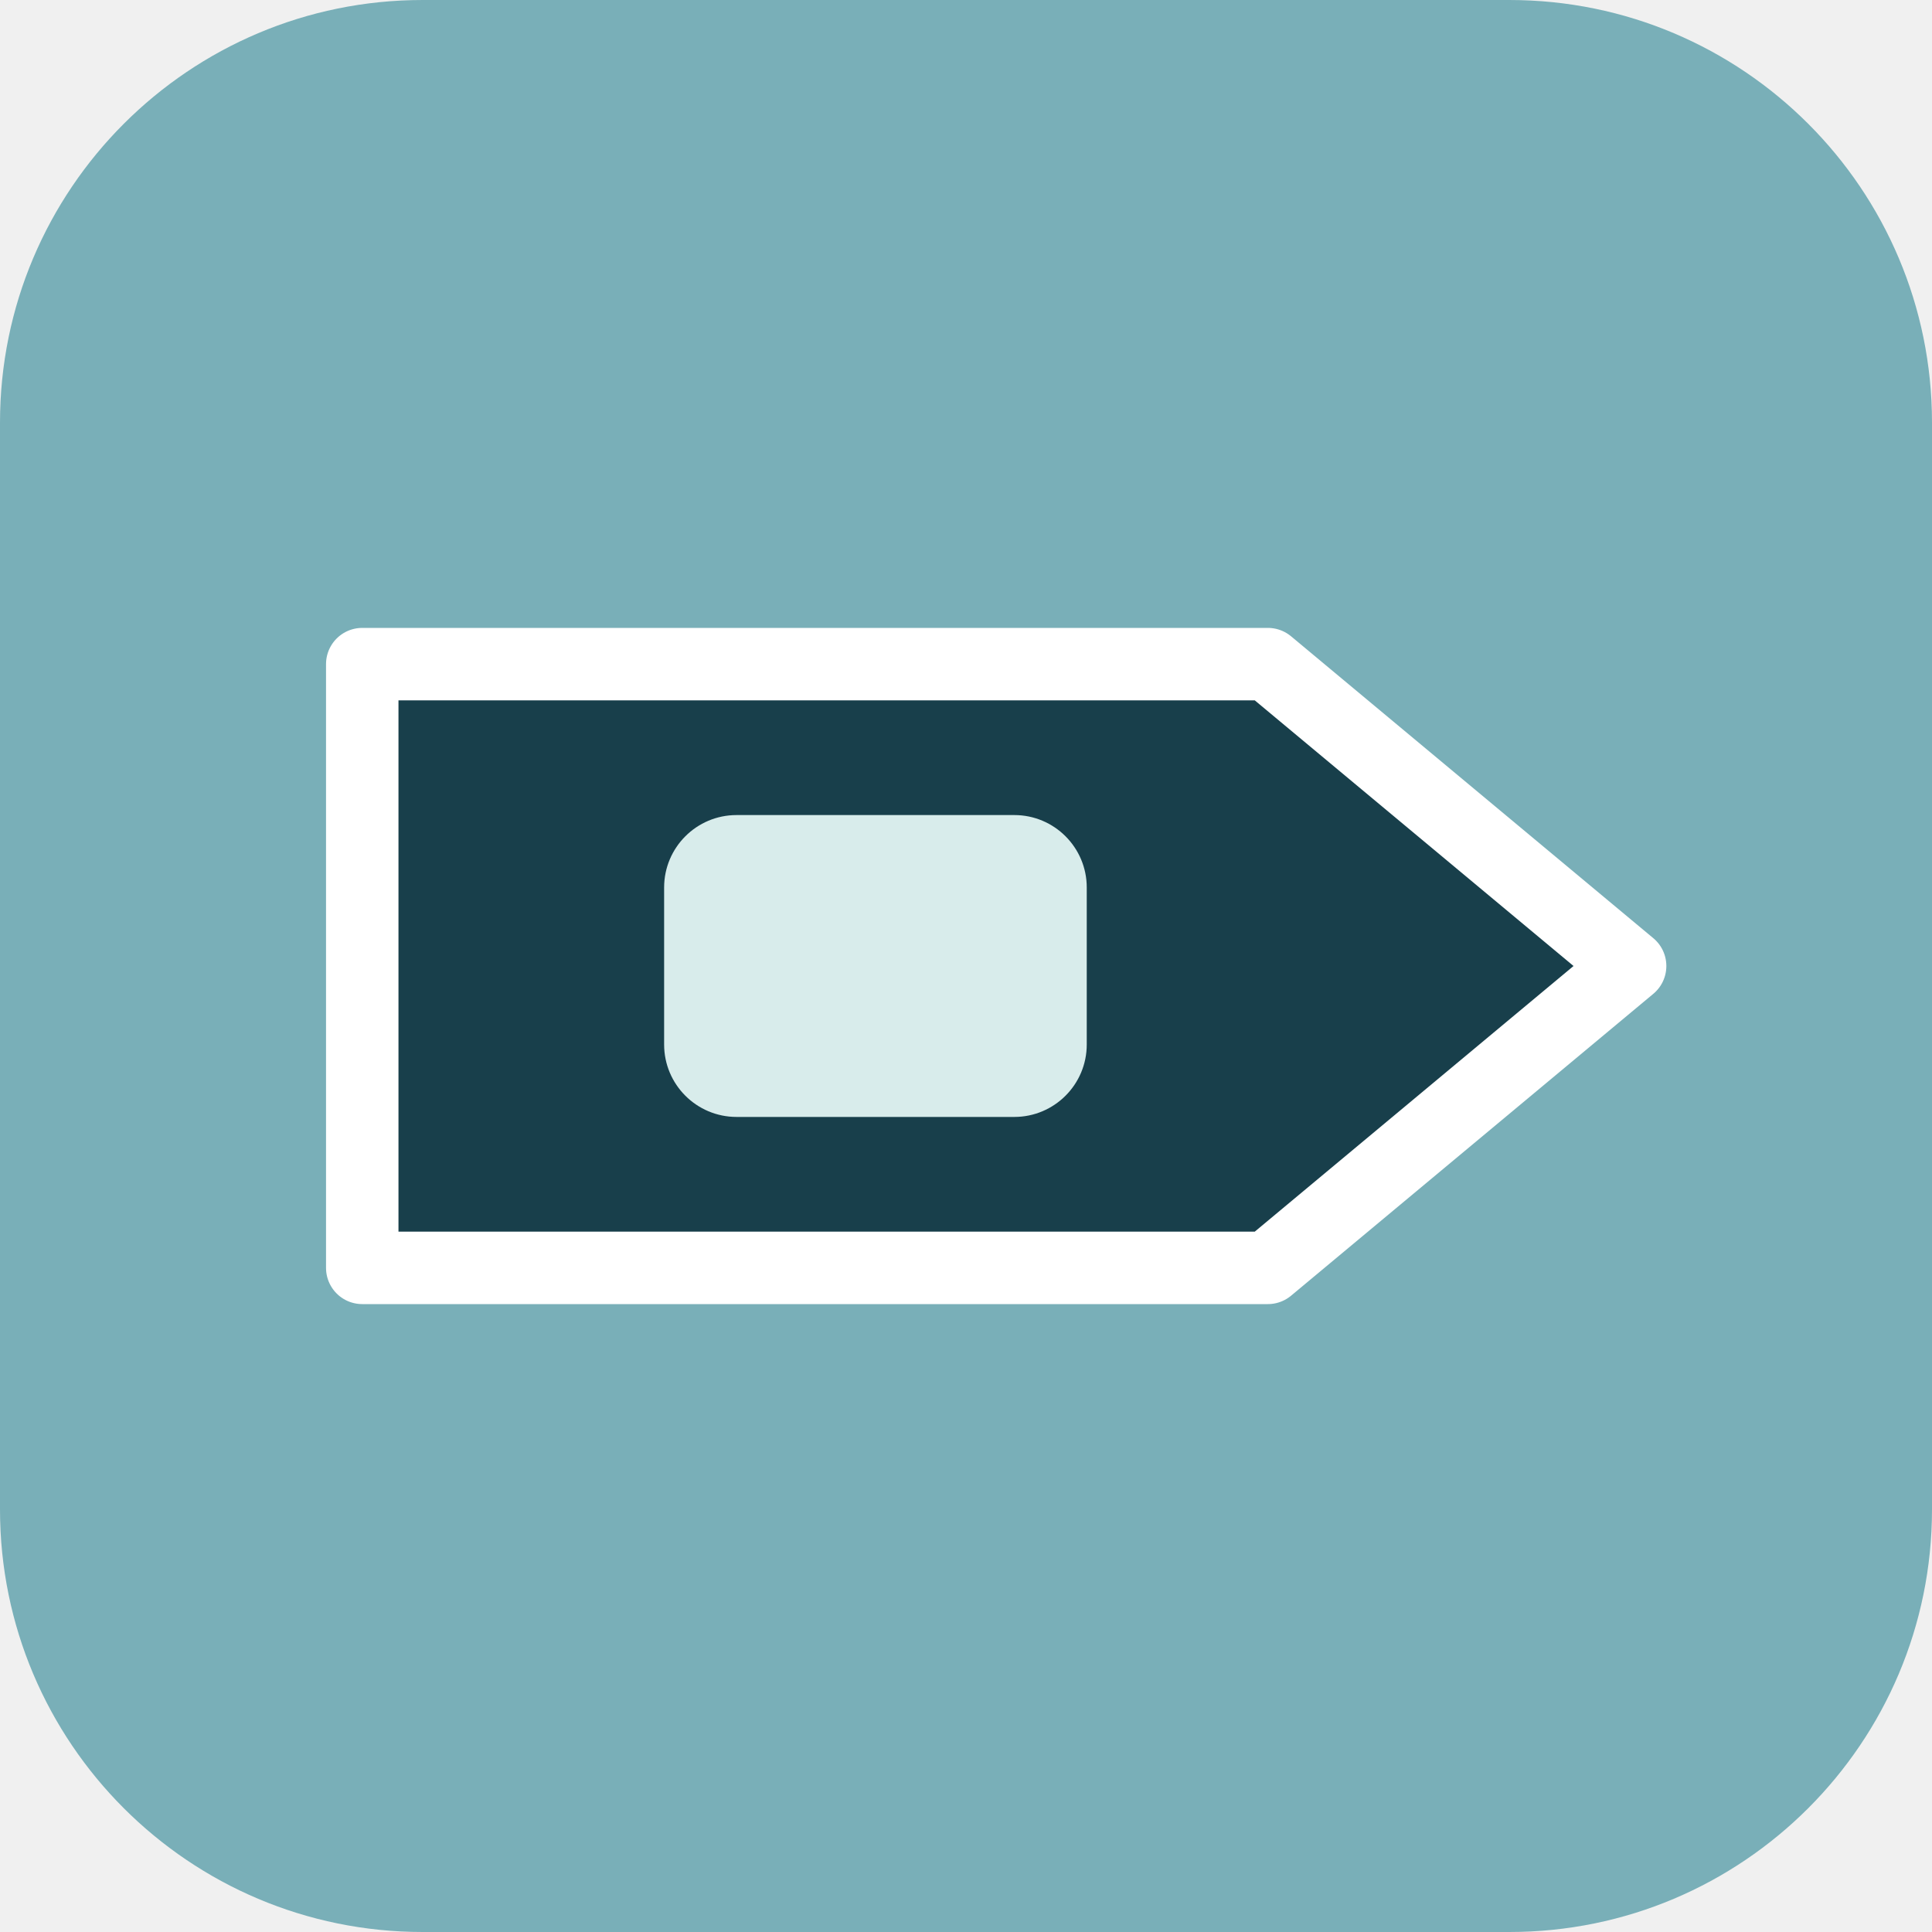
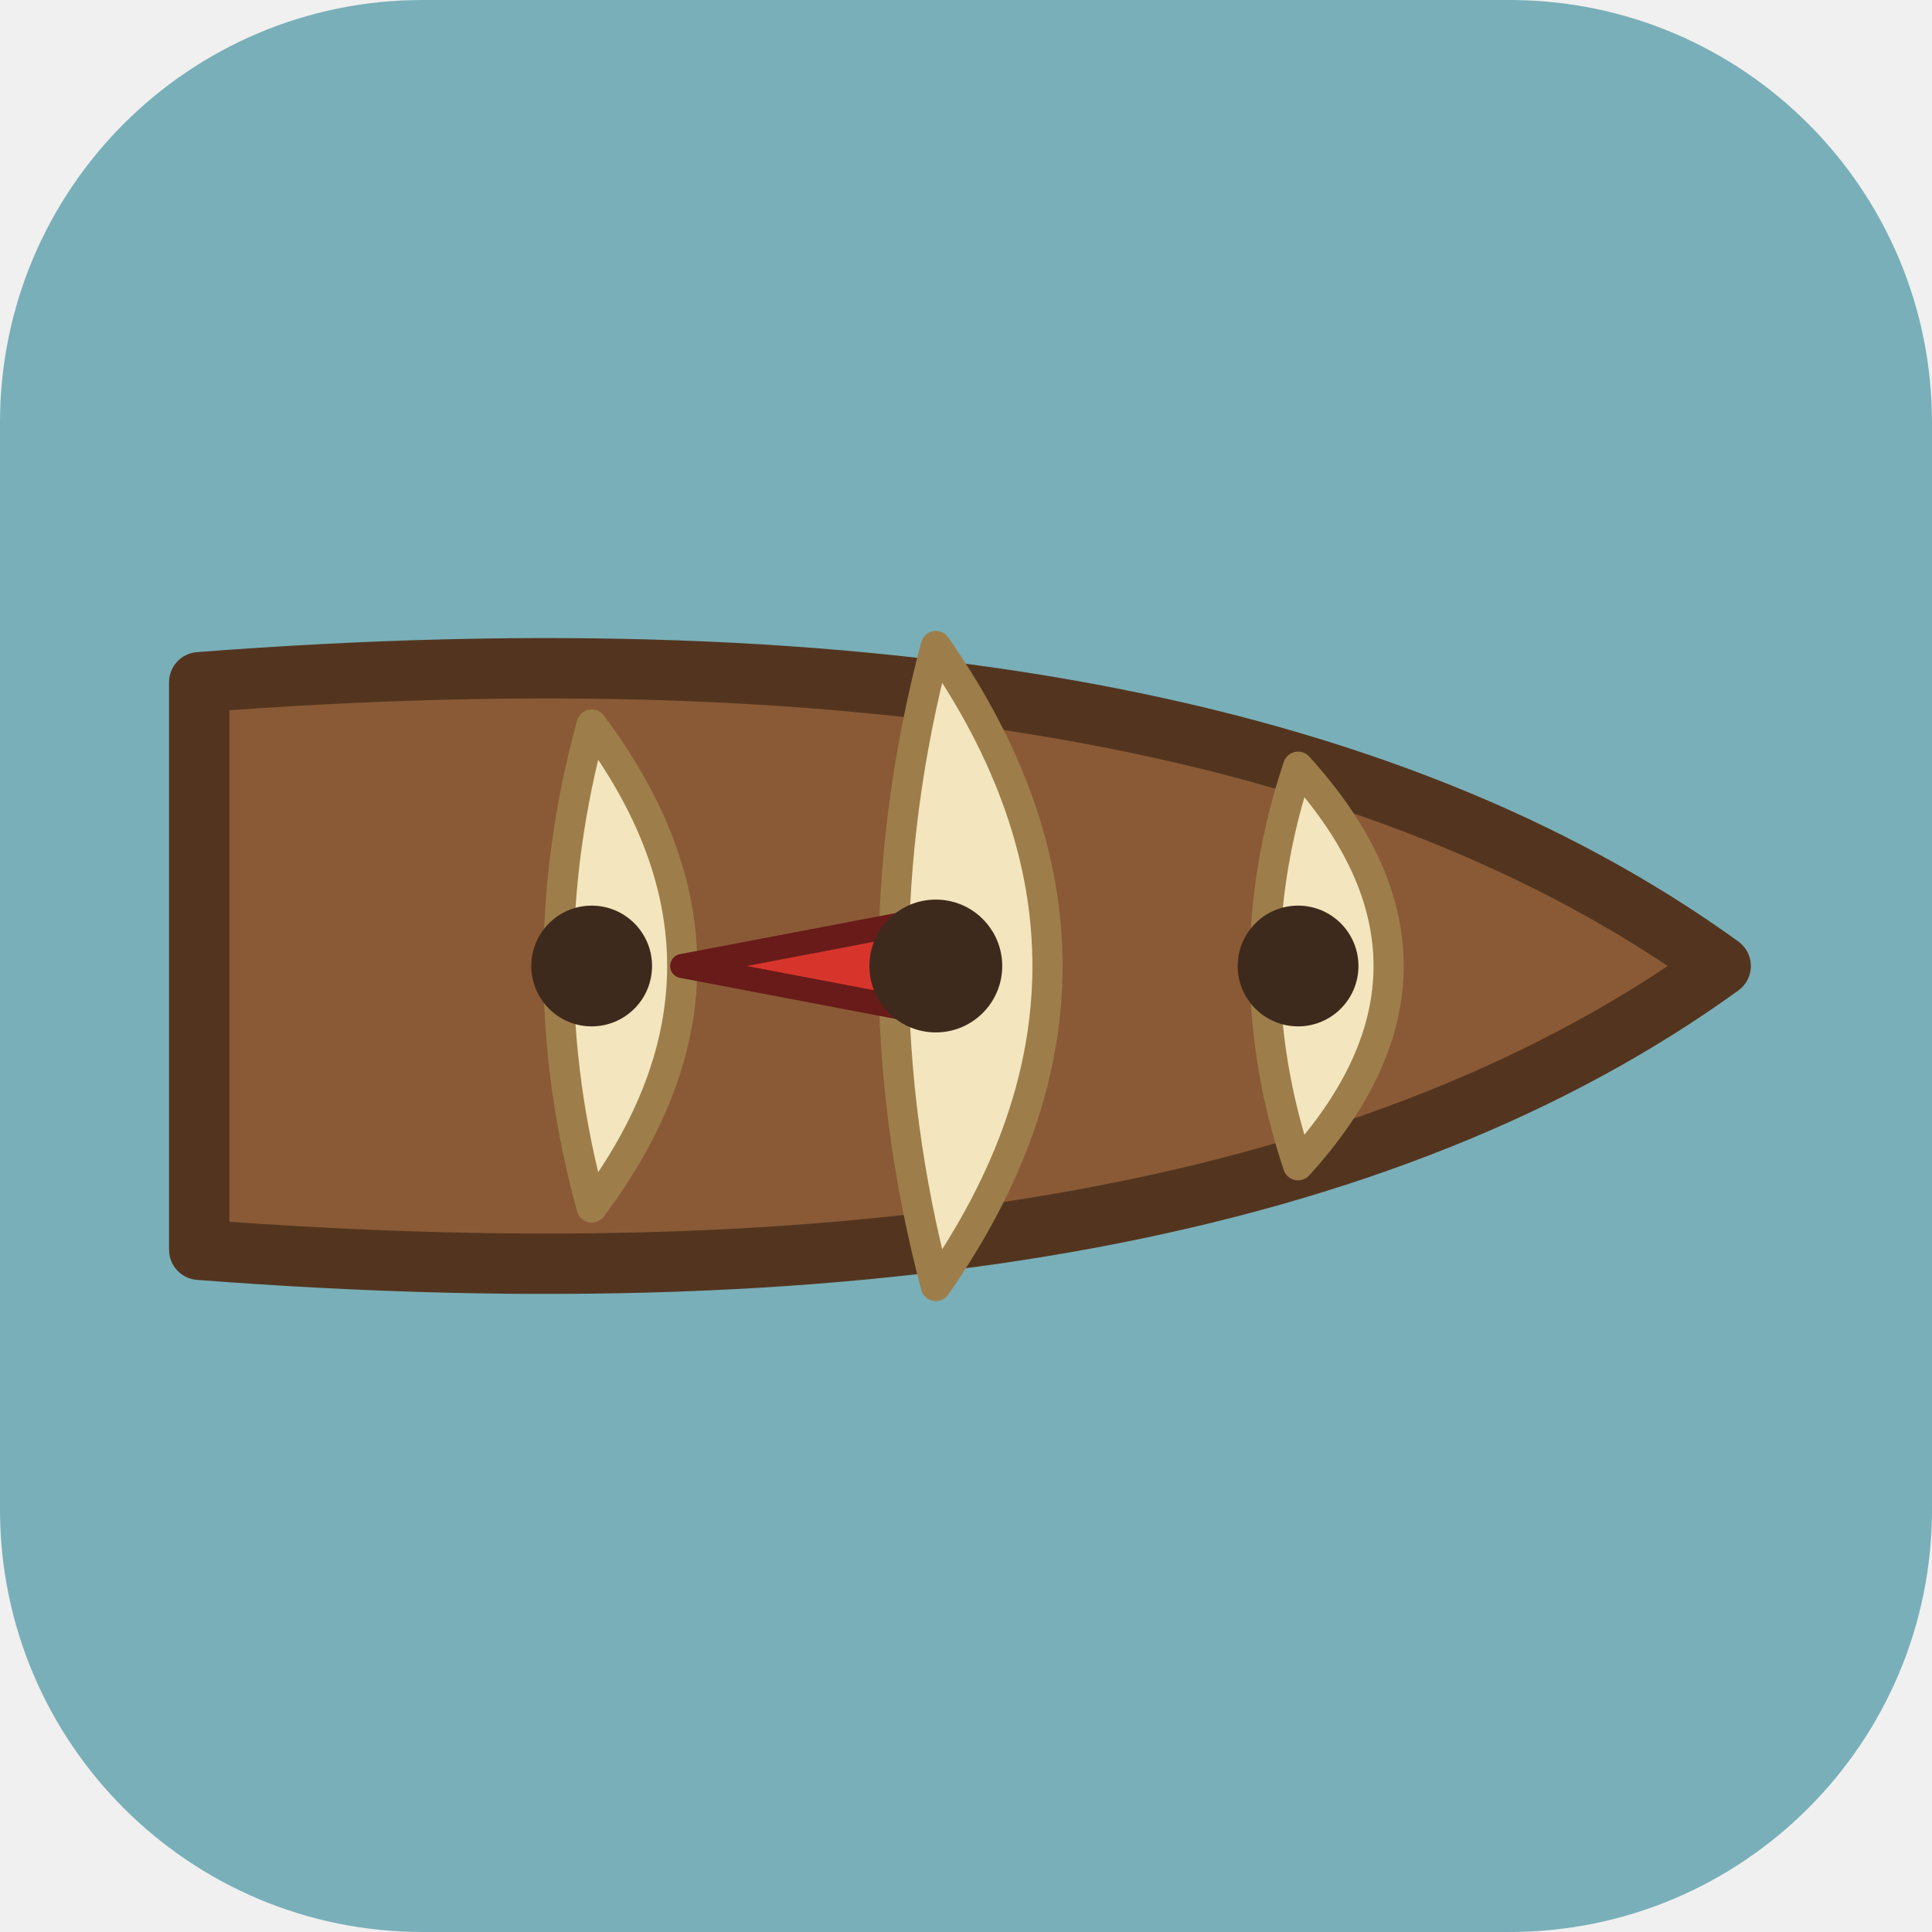
<svg xmlns="http://www.w3.org/2000/svg" viewBox="0 0 32 32">
  <rect width="32" height="32" rx="7" fill="#79afb8" />
-   <path d="M27 16 21 11H6v10h15z" fill="#183f4b" stroke="#fff" stroke-width="1.2" stroke-linejoin="round" />
-   <rect x="11" y="13.5" width="7" height="5" rx="1.2" fill="#d8eceb" />
+   <path d="M28.5 16Q20.2 10 3.3 11.3V20.7Q20.2 22 28.5 16Z" fill="#8a5a36" stroke="#53351f" stroke-width="1" stroke-linejoin="round" />
+   <g fill="#f3e5bd" stroke="#9d7e4b" stroke-width=".5" stroke-linejoin="round">
+     <path d="M9.8 12Q12.8 16 9.8 20Q8.7 16 9.8 12Z" />
+     <path d="M15.5 10.7Q19.2 16 15.5 21.3Q14.1 16 15.5 10.7Z" />
+     <path d="M21.5 12.7Q24.5 16 21.5 19.3Q20.4 16 21.5 12.7Z" />
+   </g>
+   <path d="M15.5 15.2 11.3 16l4.2.8Z" fill="#d7352c" stroke="#681b19" stroke-width=".4" stroke-linejoin="round" />
+   <g fill="#3e2a1c">
+     <circle cx="9.8" cy="16" r="1" />
+     <circle cx="15.5" cy="16" r="1.1" />
+     <circle cx="21.5" cy="16" r="1" />
+   </g>
</svg>
